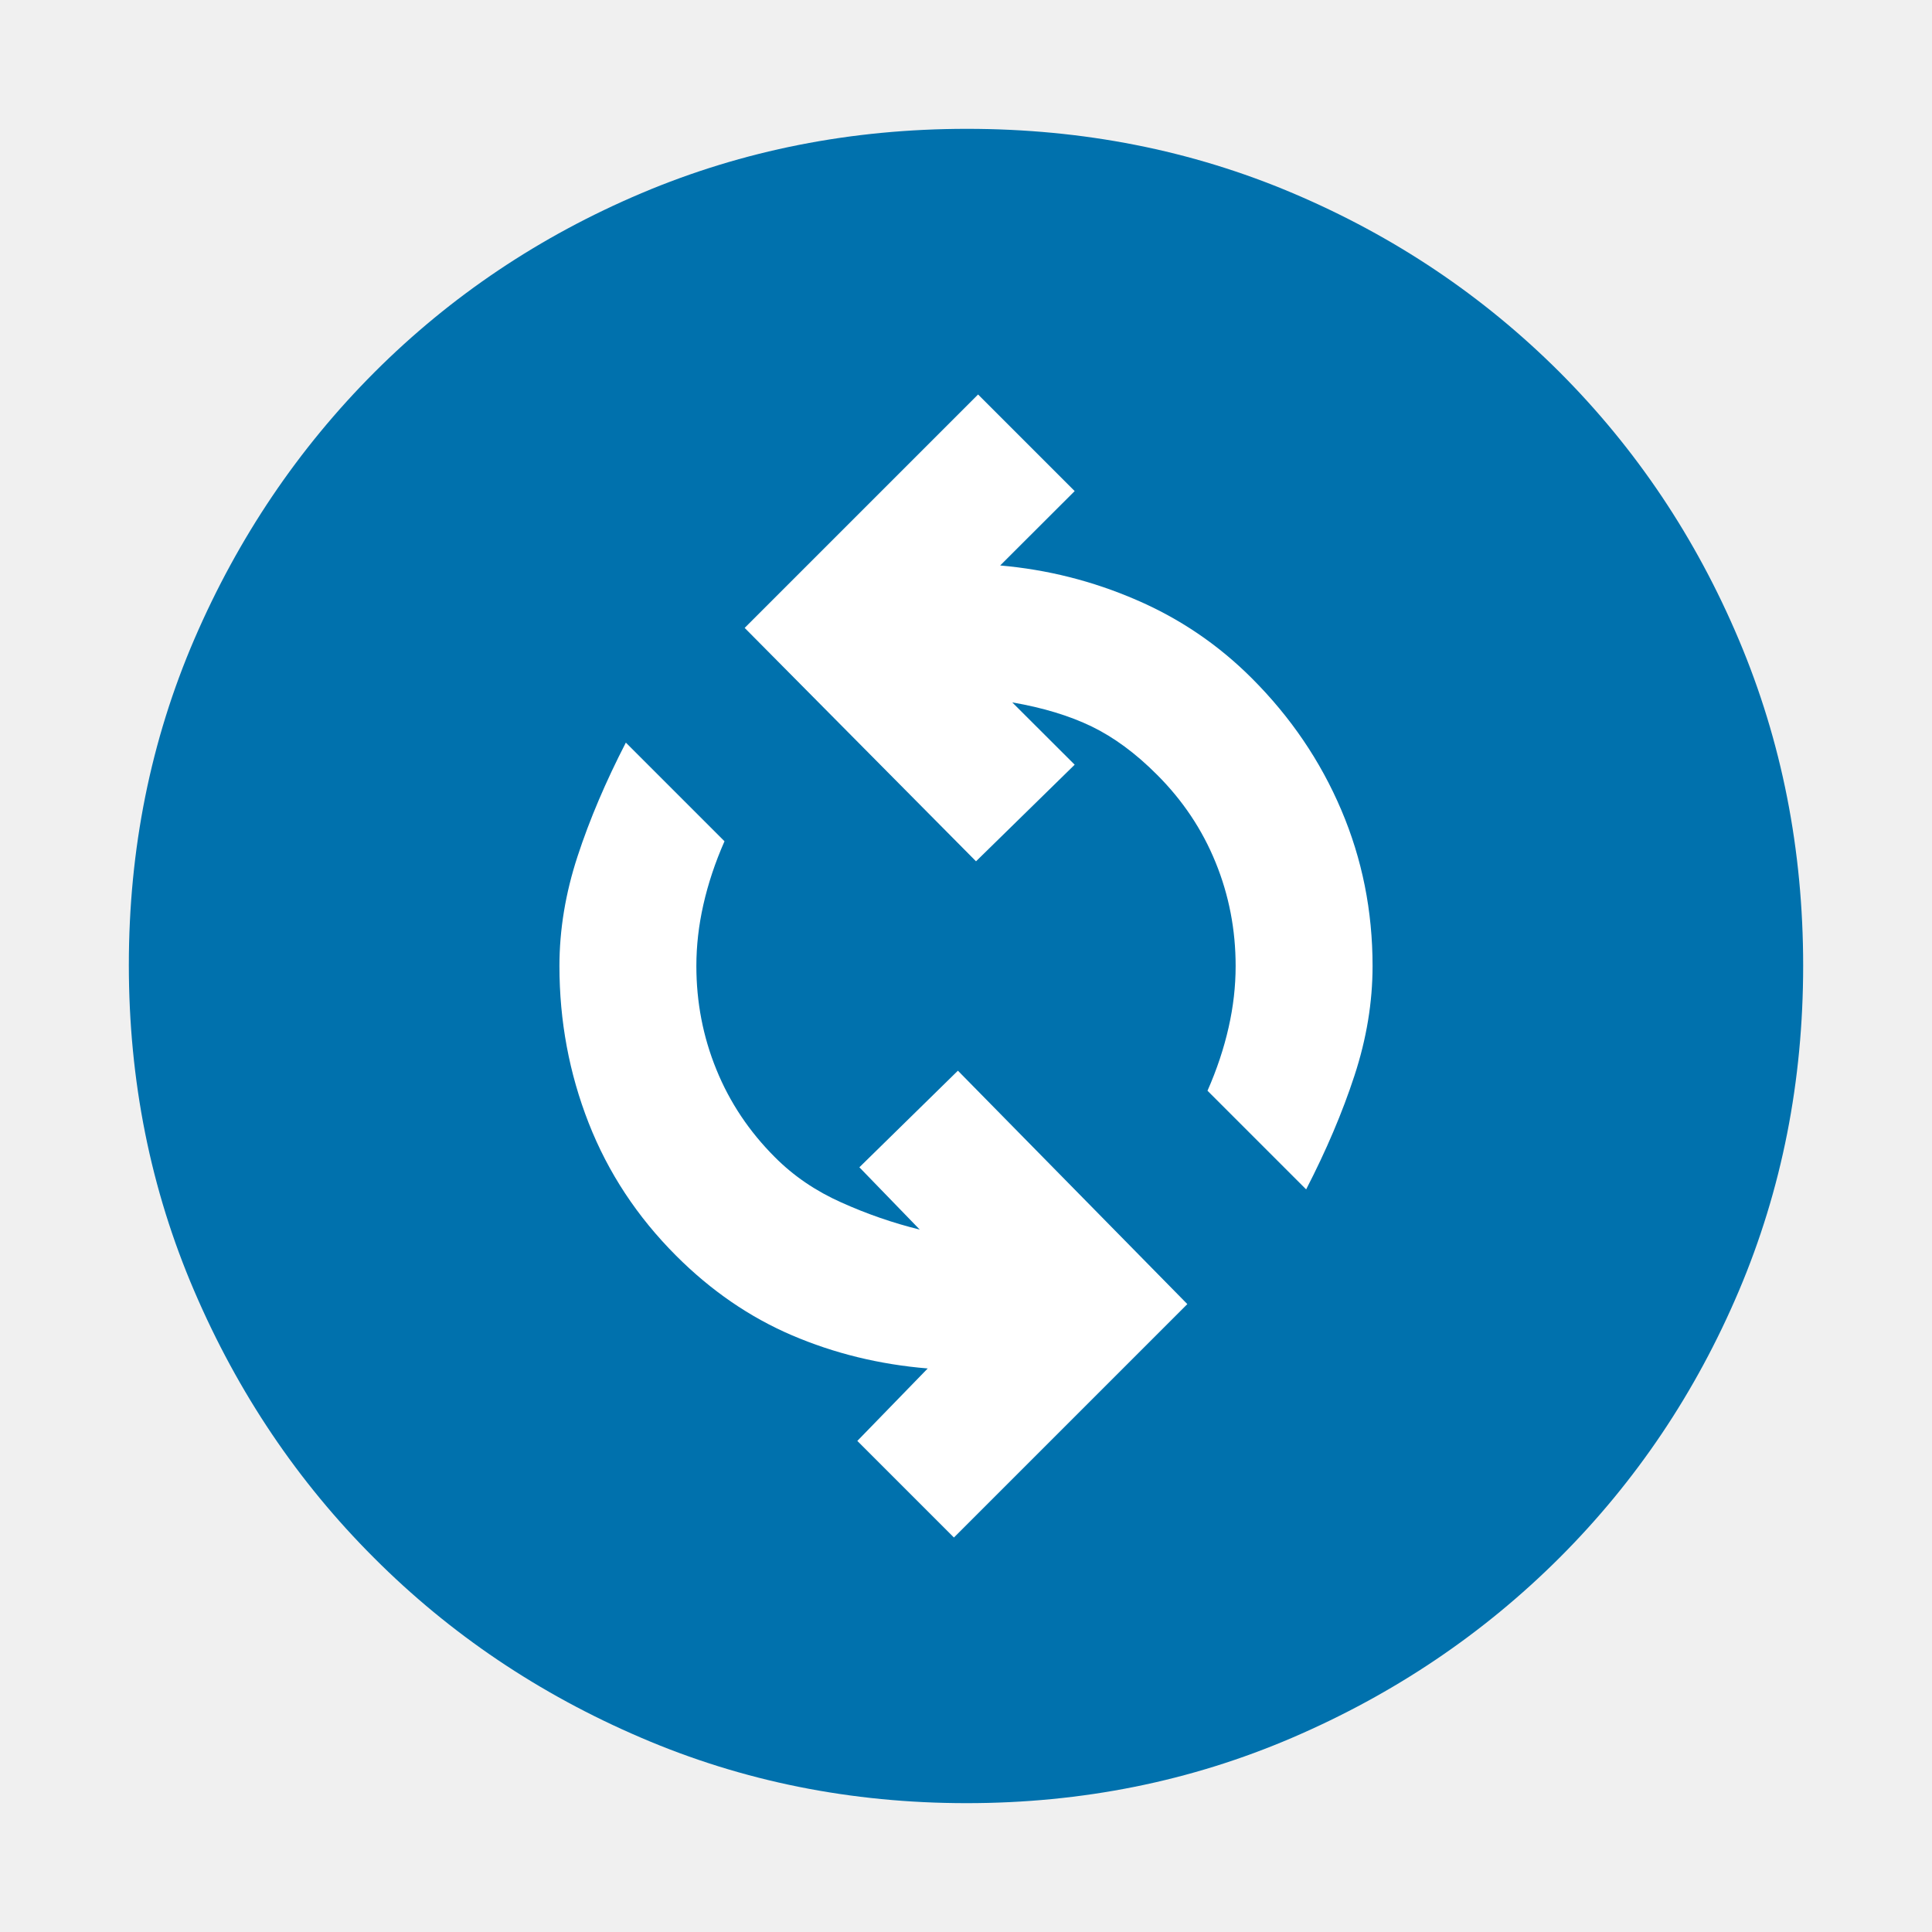
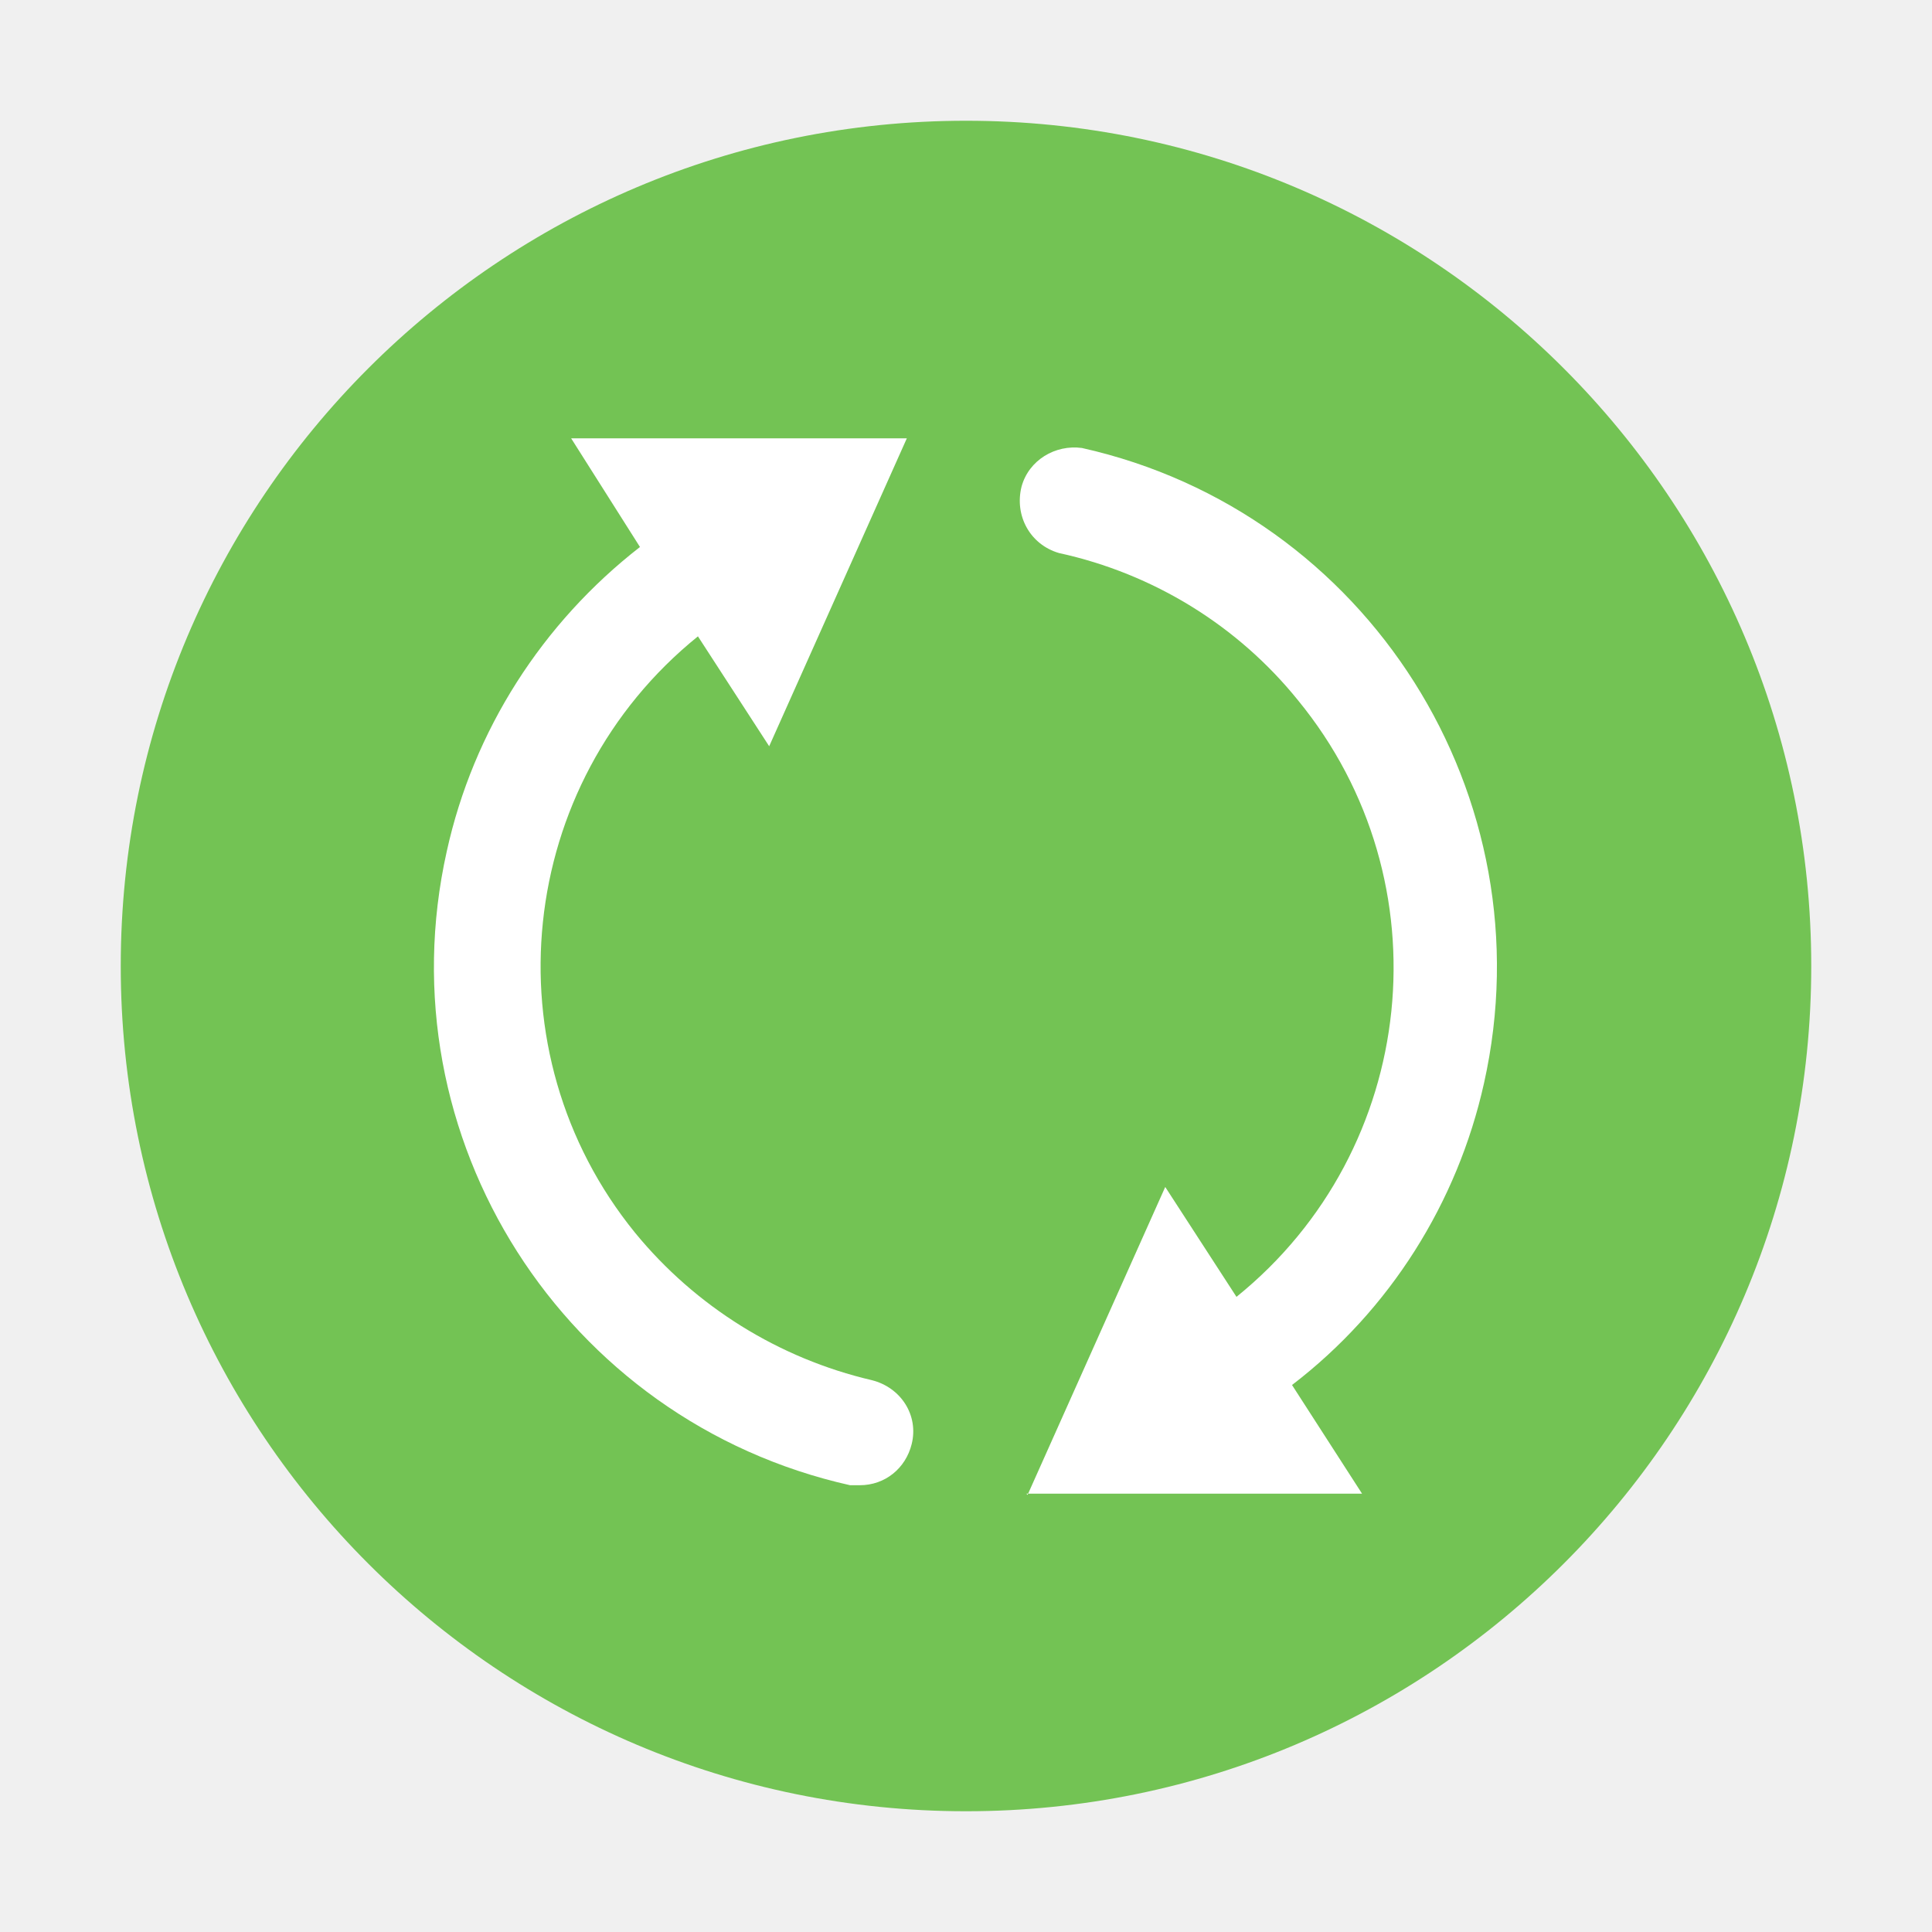
- <svg xmlns="http://www.w3.org/2000/svg" width="16" height="16" viewBox="0 0 16 16">
-   <g fill="none">
-     <path fill="#0071AD" fill-rule="evenodd" d="M8.005,14.933 C7.05,14.933 6.151,14.753 5.309,14.391 C4.466,14.03 3.729,13.534 3.098,12.902 C2.466,12.271 1.97,11.534 1.609,10.692 C1.247,9.85 1.067,8.95 1.067,7.992 C1.067,7.032 1.248,6.132 1.61,5.292 C1.972,4.453 2.469,3.716 3.101,3.083 C3.734,2.45 4.471,1.956 5.312,1.6 C6.153,1.244 7.051,1.067 8.008,1.067 C8.968,1.067 9.868,1.244 10.707,1.6 C11.547,1.956 12.283,2.45 12.917,3.083 C13.55,3.717 14.044,4.454 14.4,5.297 C14.756,6.139 14.933,7.039 14.933,7.997 C14.933,8.955 14.756,9.853 14.4,10.692 C14.044,11.531 13.55,12.266 12.917,12.899 C12.284,13.531 11.546,14.028 10.704,14.39 C9.862,14.752 8.962,14.933 8.005,14.933 Z" />
-     <path fill="#FFF" d="M7.9,12.733 L9.833,10.8 L7.933,8.867 L7.117,9.667 L7.617,10.183 C7.394,10.128 7.178,10.053 6.967,9.958 C6.756,9.864 6.572,9.739 6.417,9.583 C6.206,9.372 6.044,9.131 5.933,8.858 C5.822,8.586 5.767,8.3 5.767,8 C5.767,7.833 5.786,7.664 5.825,7.492 C5.864,7.319 5.922,7.144 6,6.967 L5.183,6.15 C5.017,6.472 4.883,6.786 4.783,7.092 C4.683,7.397 4.633,7.7 4.633,8 C4.633,8.456 4.714,8.889 4.875,9.3 C5.036,9.711 5.278,10.078 5.6,10.4 C5.889,10.689 6.208,10.908 6.558,11.058 C6.908,11.208 7.283,11.3 7.683,11.333 L7.1,11.933 L7.9,12.733 Z M10.817,9.85 C10.983,9.528 11.117,9.214 11.217,8.908 C11.317,8.603 11.367,8.3 11.367,8 C11.367,7.544 11.281,7.114 11.108,6.708 C10.936,6.303 10.689,5.939 10.367,5.617 C10.089,5.339 9.769,5.122 9.408,4.967 C9.047,4.811 8.672,4.717 8.283,4.683 L8.9,4.067 L8.1,3.267 L6.167,5.2 L8.083,7.133 L8.9,6.333 L8.383,5.817 C8.639,5.861 8.858,5.928 9.042,6.017 C9.225,6.106 9.406,6.239 9.583,6.417 C9.794,6.628 9.956,6.869 10.067,7.142 C10.178,7.414 10.233,7.7 10.233,8 C10.233,8.167 10.214,8.336 10.175,8.508 C10.136,8.681 10.078,8.856 10,9.033 L10.817,9.85 Z" />
+ <svg xmlns="http://www.w3.org/2000/svg" id="Ebene_1" version="1.1" viewBox="0 0 16 16">
+   <defs>
+     <style>
+       .st0 {
+         fill: #fff;
+       }
+ 
+       .st1 {
+         fill: #73c354;
+       }
+     </style>
+   </defs>
+   <g id="state-sync">
+     <circle id="Ellipse_53" class="st1" cx="8" cy="8" r="7" />
+     <g id="icon_action_refresh_selected">
+       <path id="Combined_Shape" class="st0" d="M8.51,12.38l1.14-2.55.59.91c1.51-1.22,1.74-3.44.51-4.94-.5-.62-1.2-1.05-1.98-1.22-.24-.07-.37-.31-.31-.55.06-.22.28-.35.5-.32,2.37.53,3.86,2.89,3.33,5.26-.22.99-.78,1.88-1.59,2.5l.58.9h-2.78ZM7.04,12.3c-2.37-.53-3.87-2.88-3.34-5.25.22-1,.79-1.89,1.6-2.52l-.57-.9h2.78l-1.14,2.55-.59-.91c-1.51,1.22-1.74,3.44-.52,4.94.5.61,1.19,1.04,1.96,1.22h0c.24.06.39.29.33.53-.05.2-.22.34-.43.34h-.1Z" />
+     </g>
  </g>
</svg>
